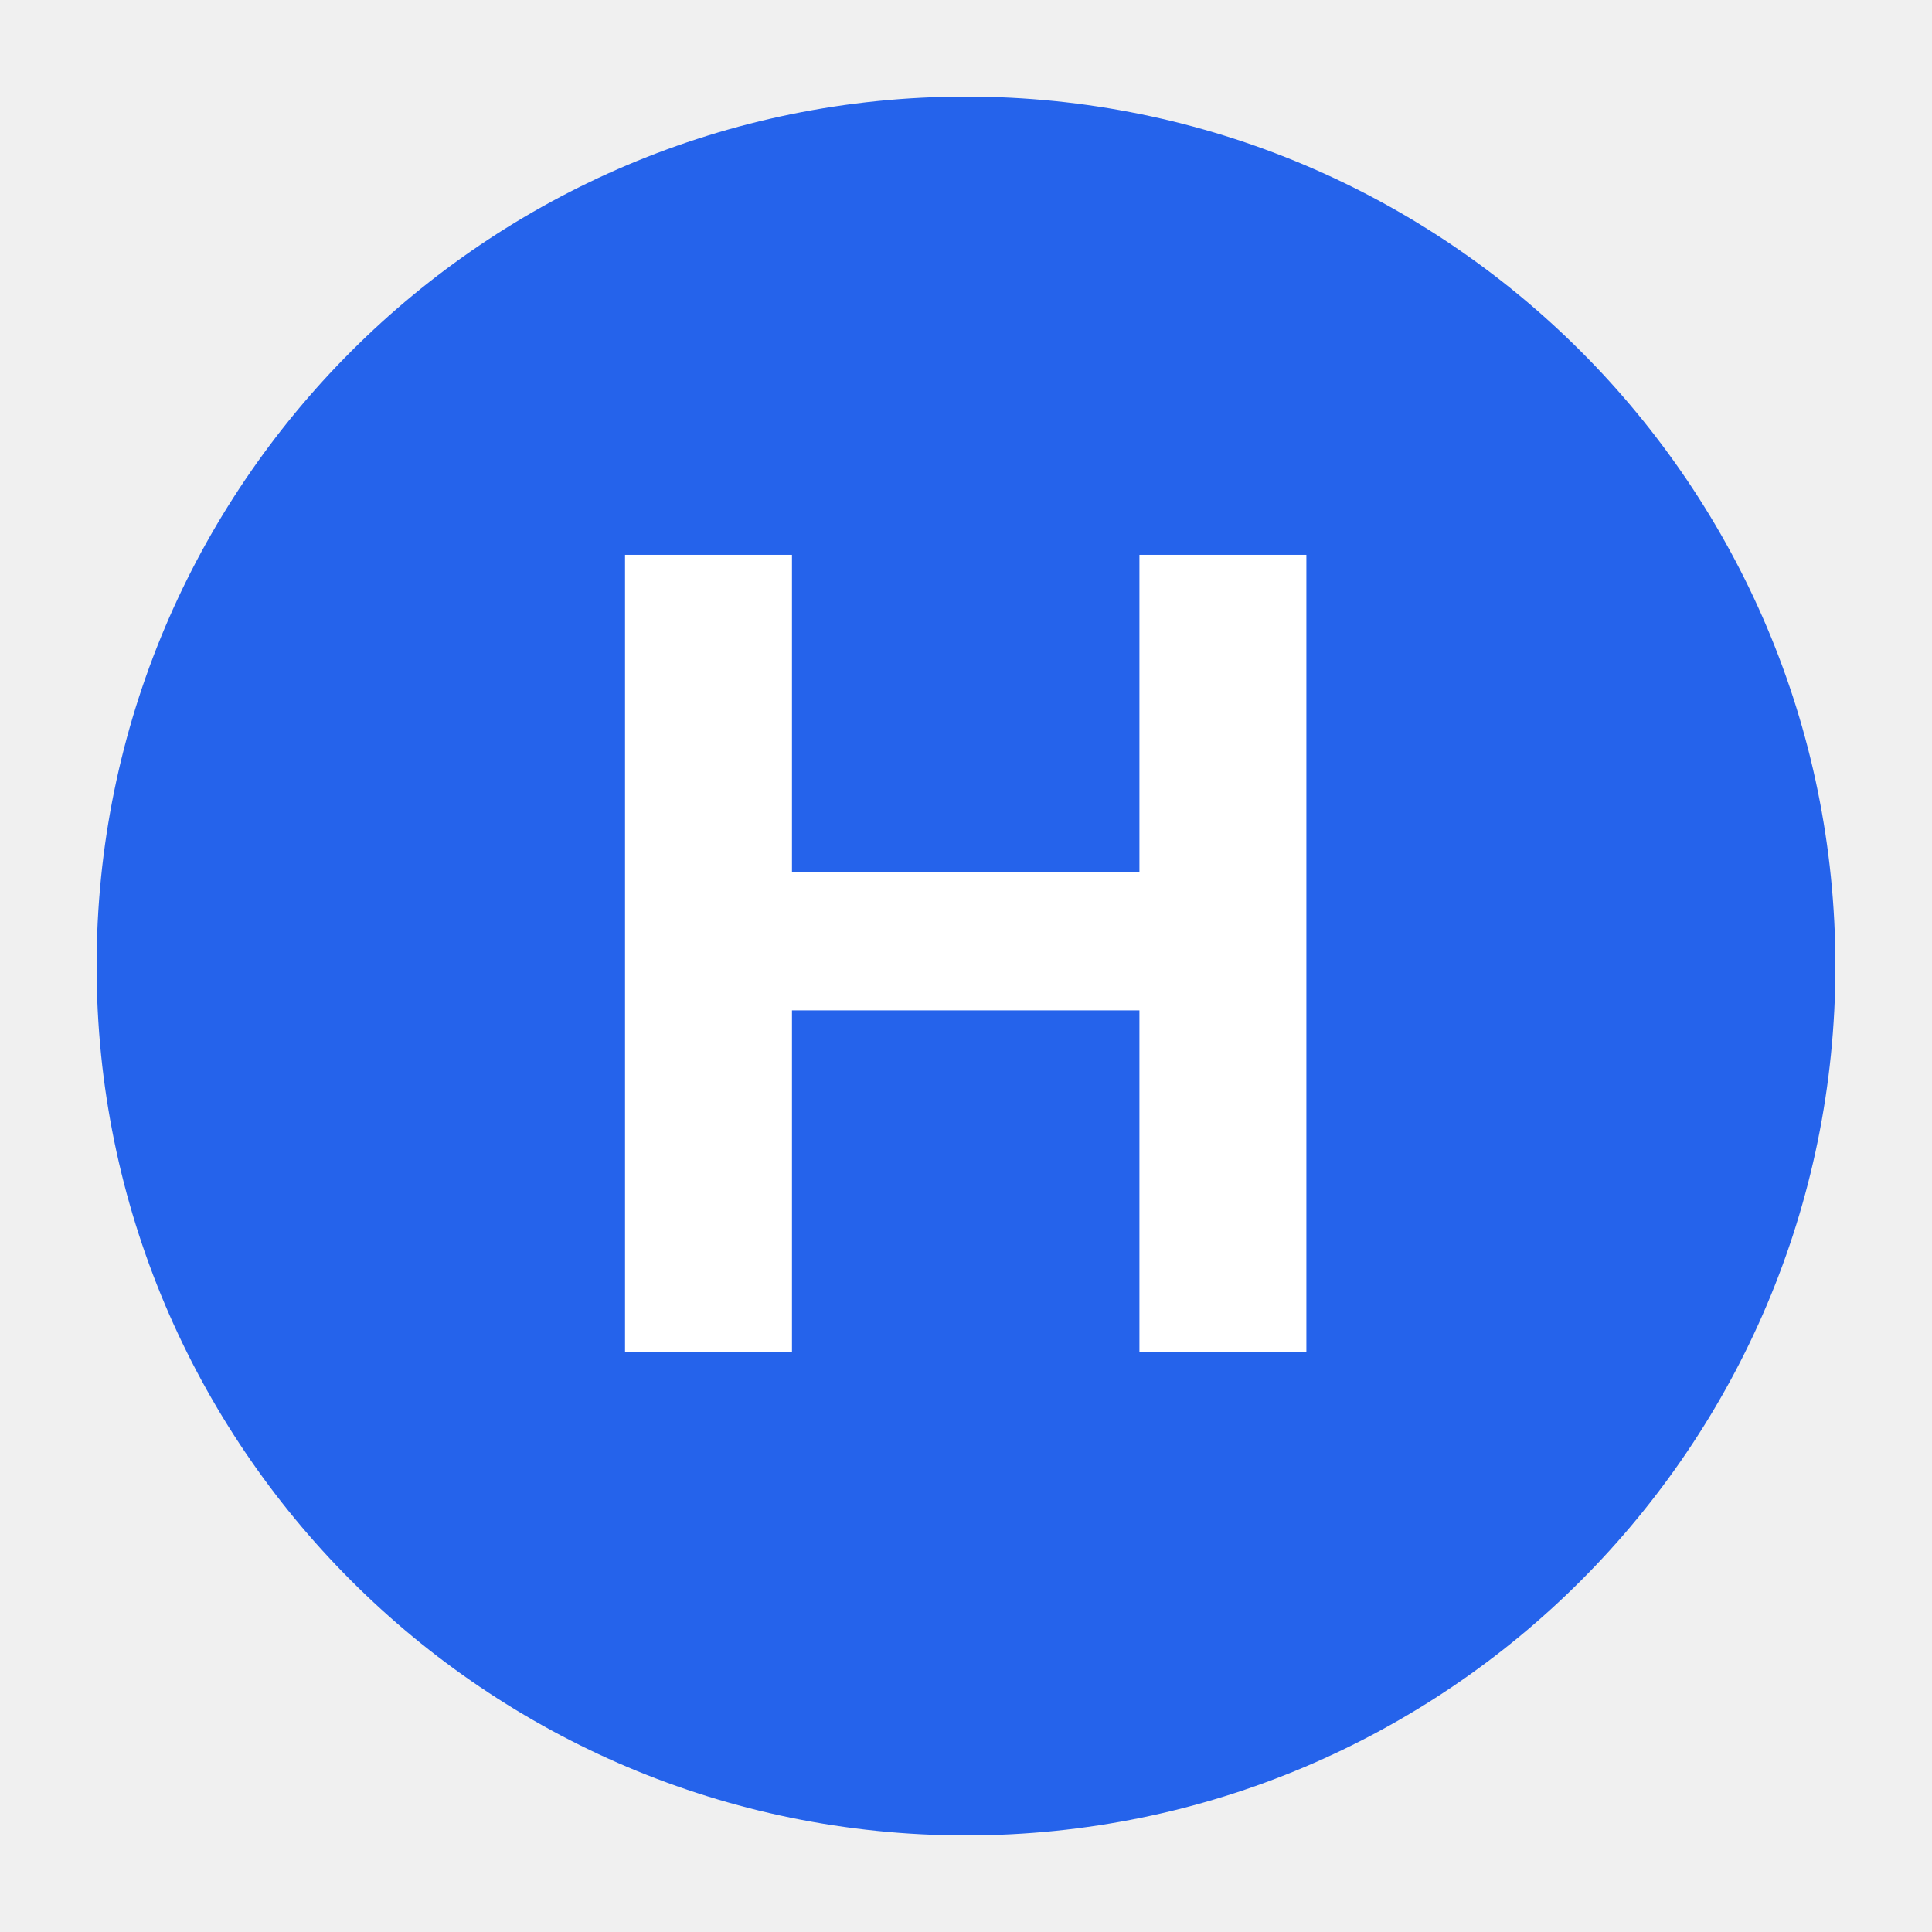
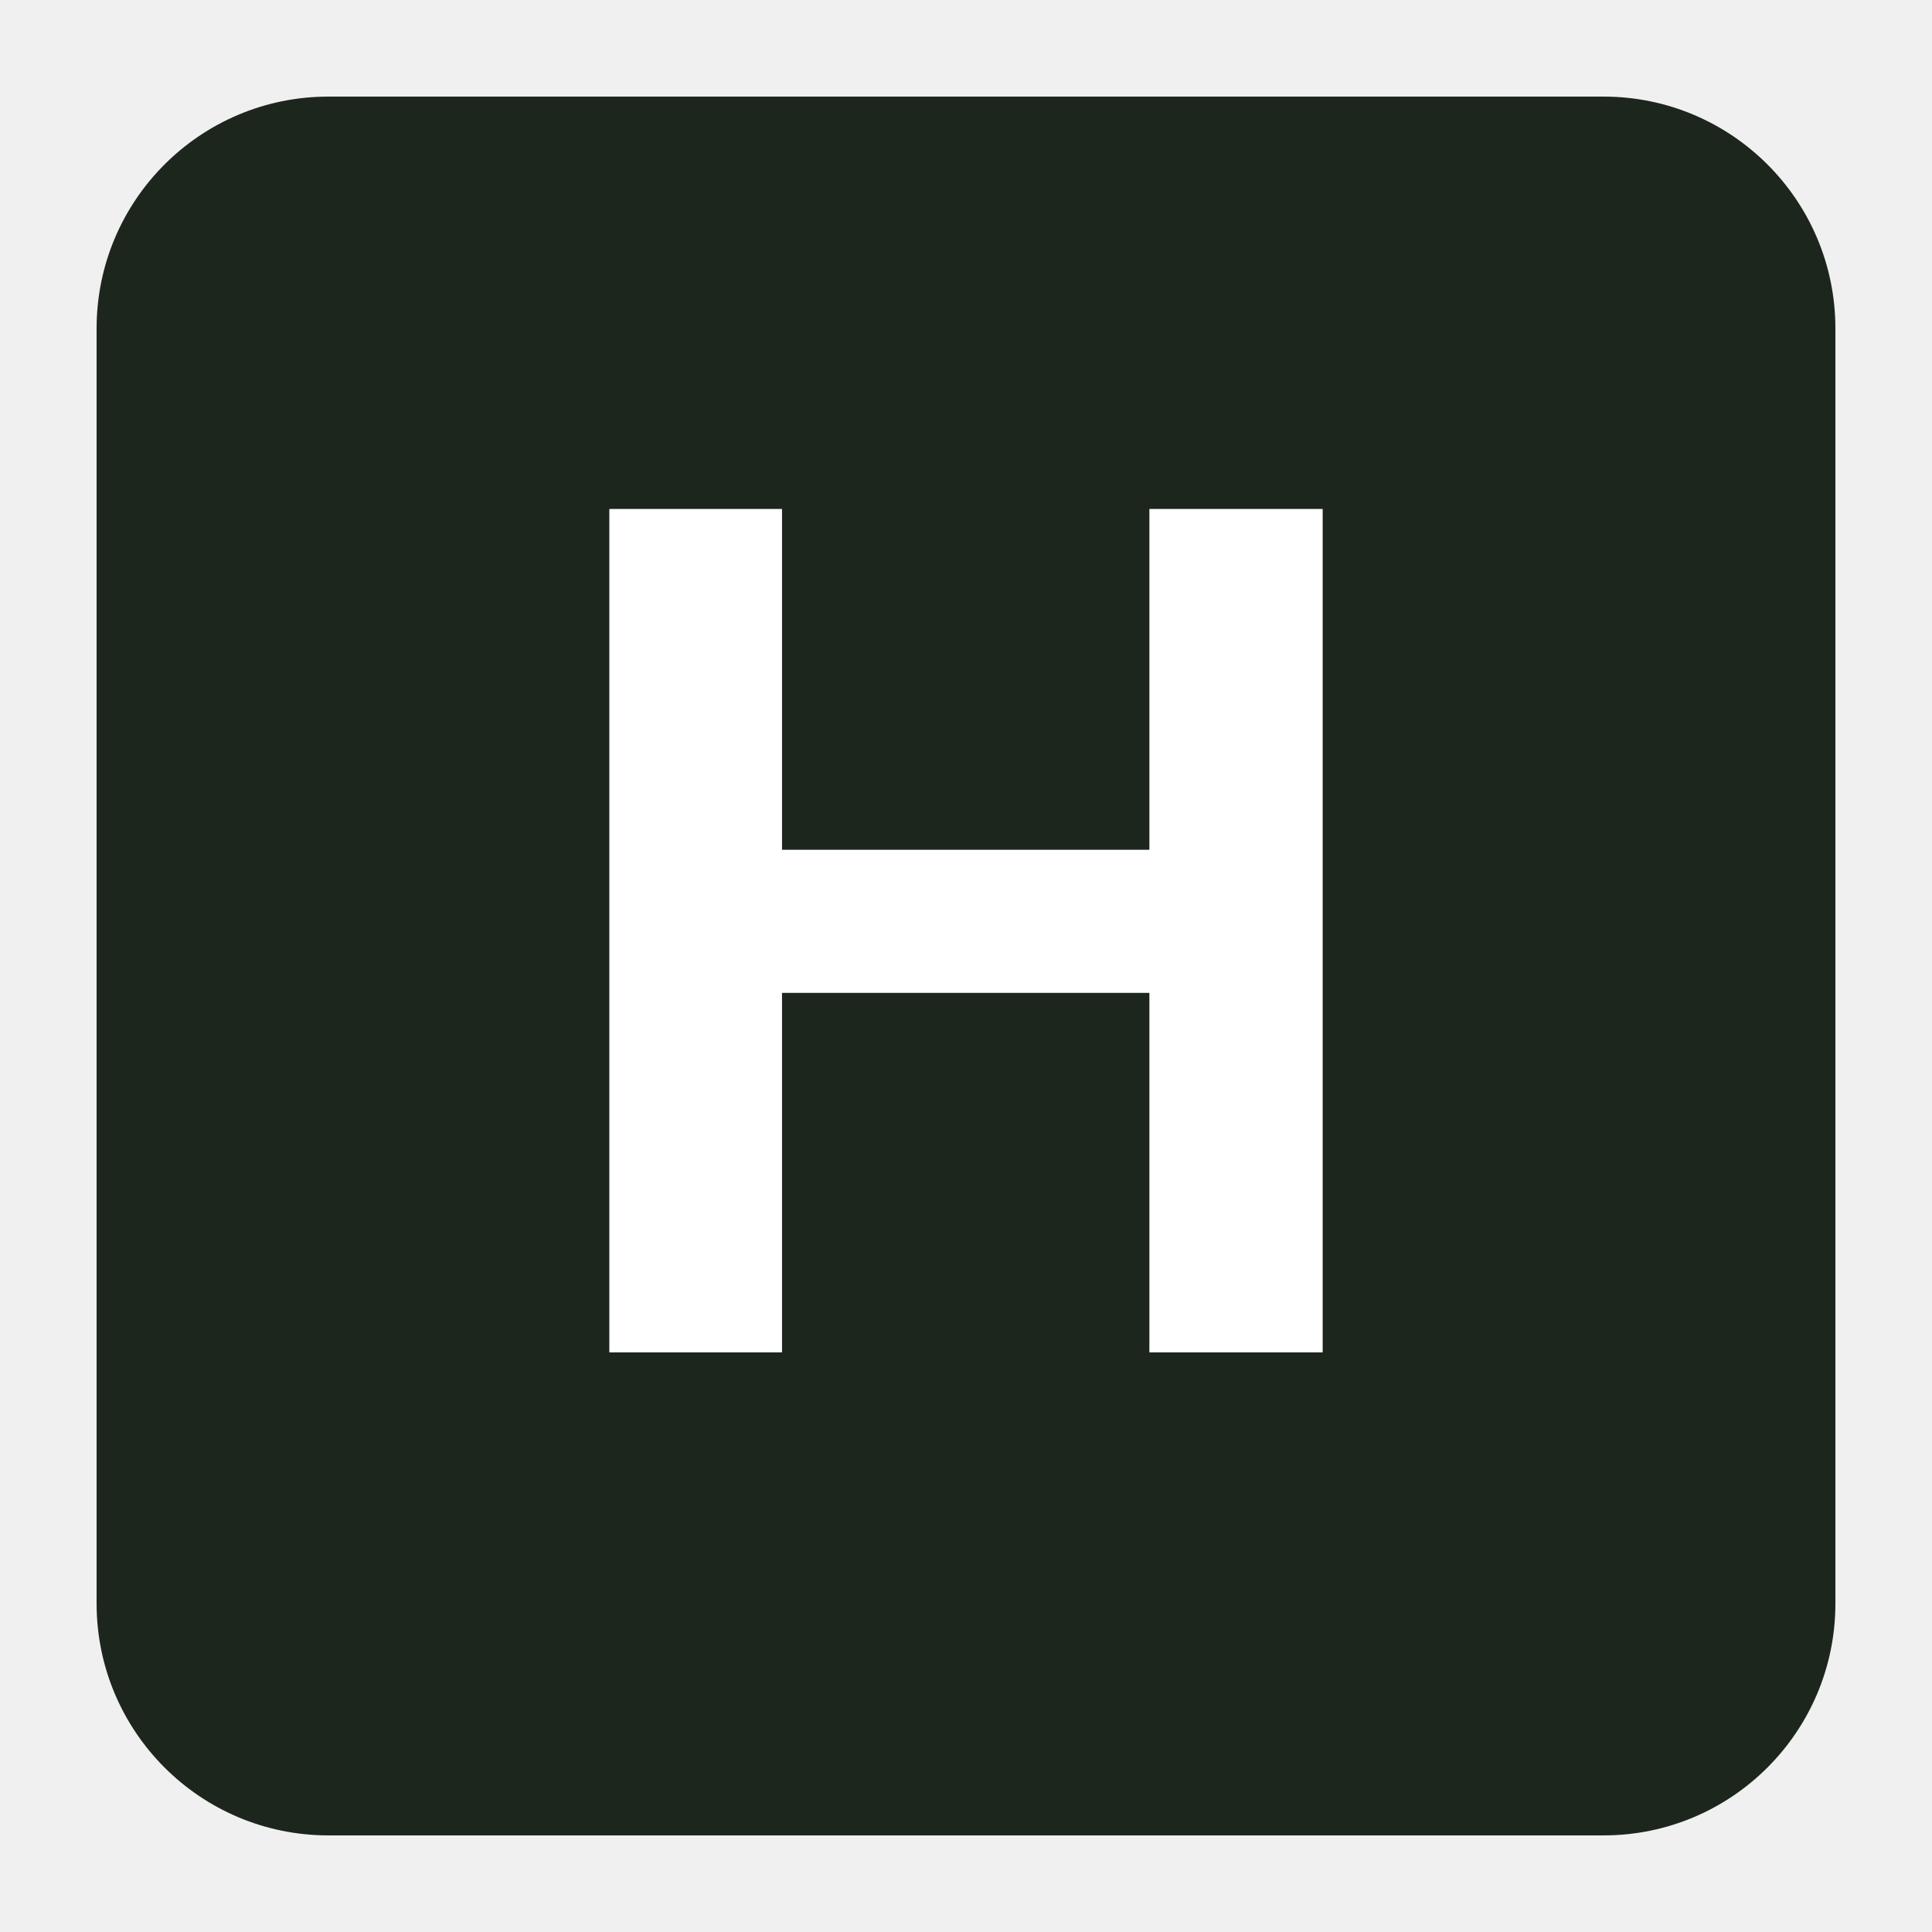
<svg xmlns="http://www.w3.org/2000/svg" viewBox="0 0 100 100">
-   <circle cx="50" cy="50" r="45" fill="#2563EB" />
-   <text x="50" y="70" font-size="60" text-anchor="middle" fill="white" font-family="Arial, sans-serif" font-weight="bold">H</text>
+   <rect x="5" y="5" width="90" height="90" rx="12" fill="#1d261d" />
+   <text x="50" y="70" font-size="60" text-anchor="middle" fill="white" font-family="system-ui, -apple-system, sans-serif" font-weight="bold">H</text>
</svg>
